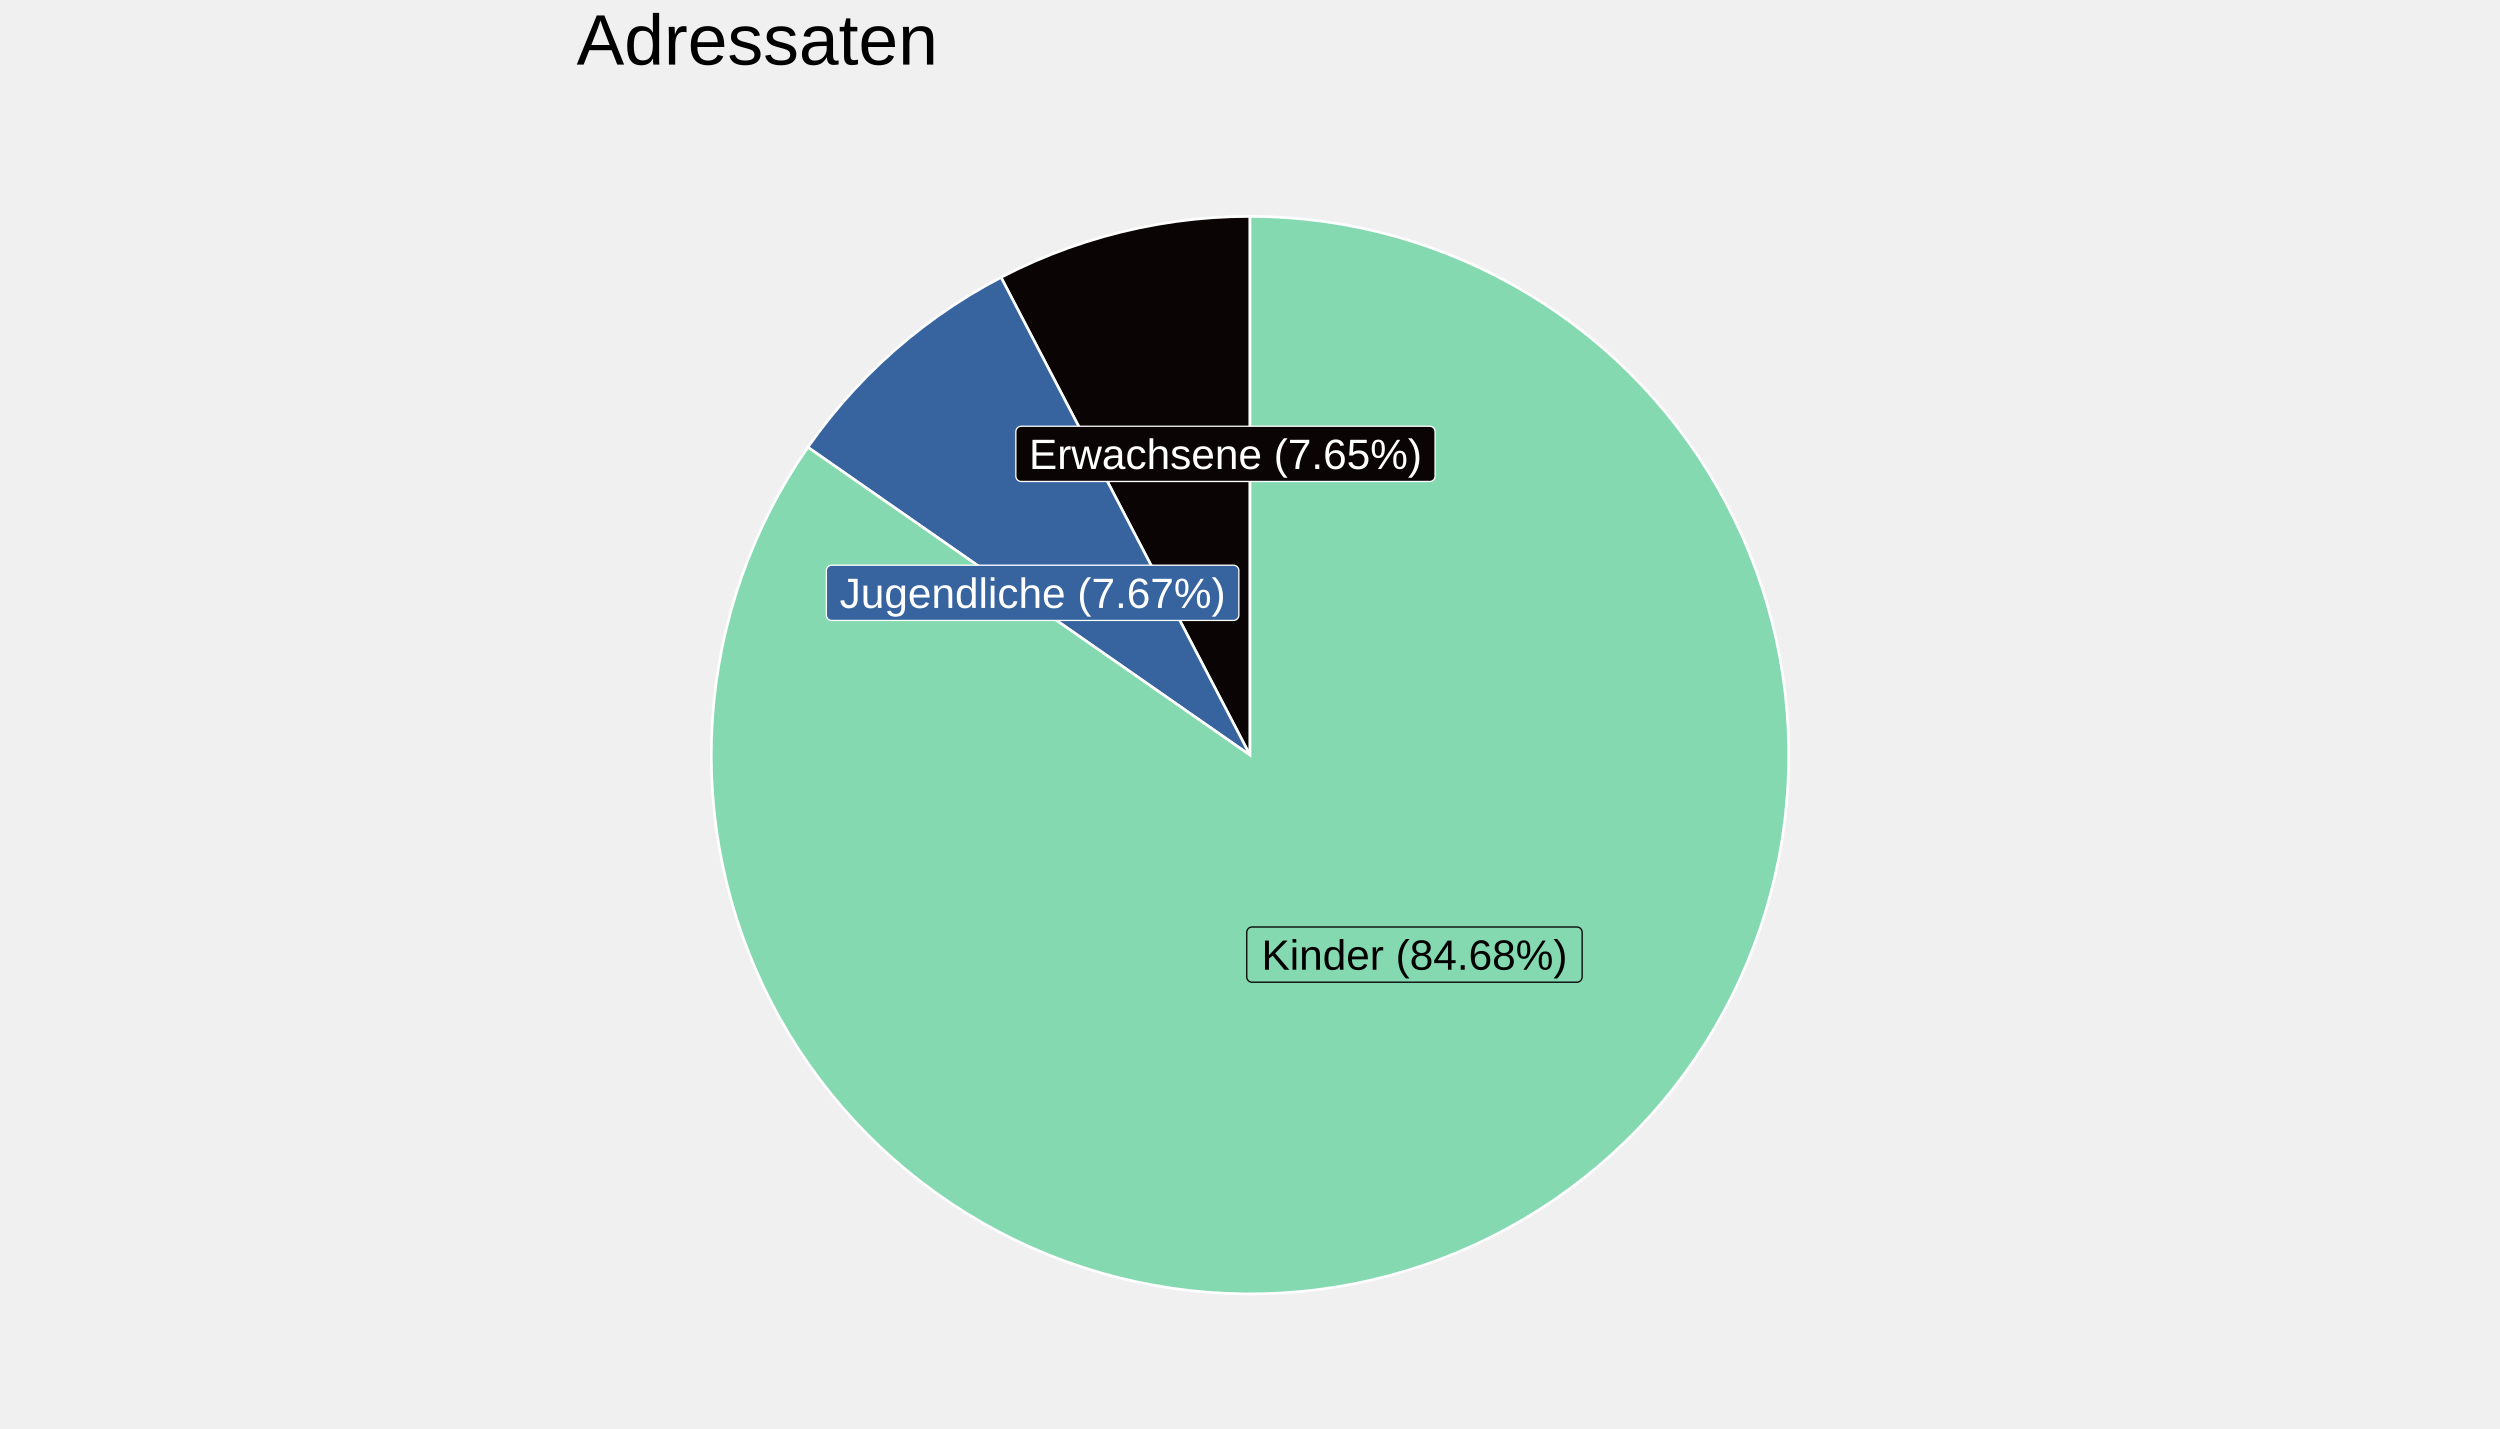
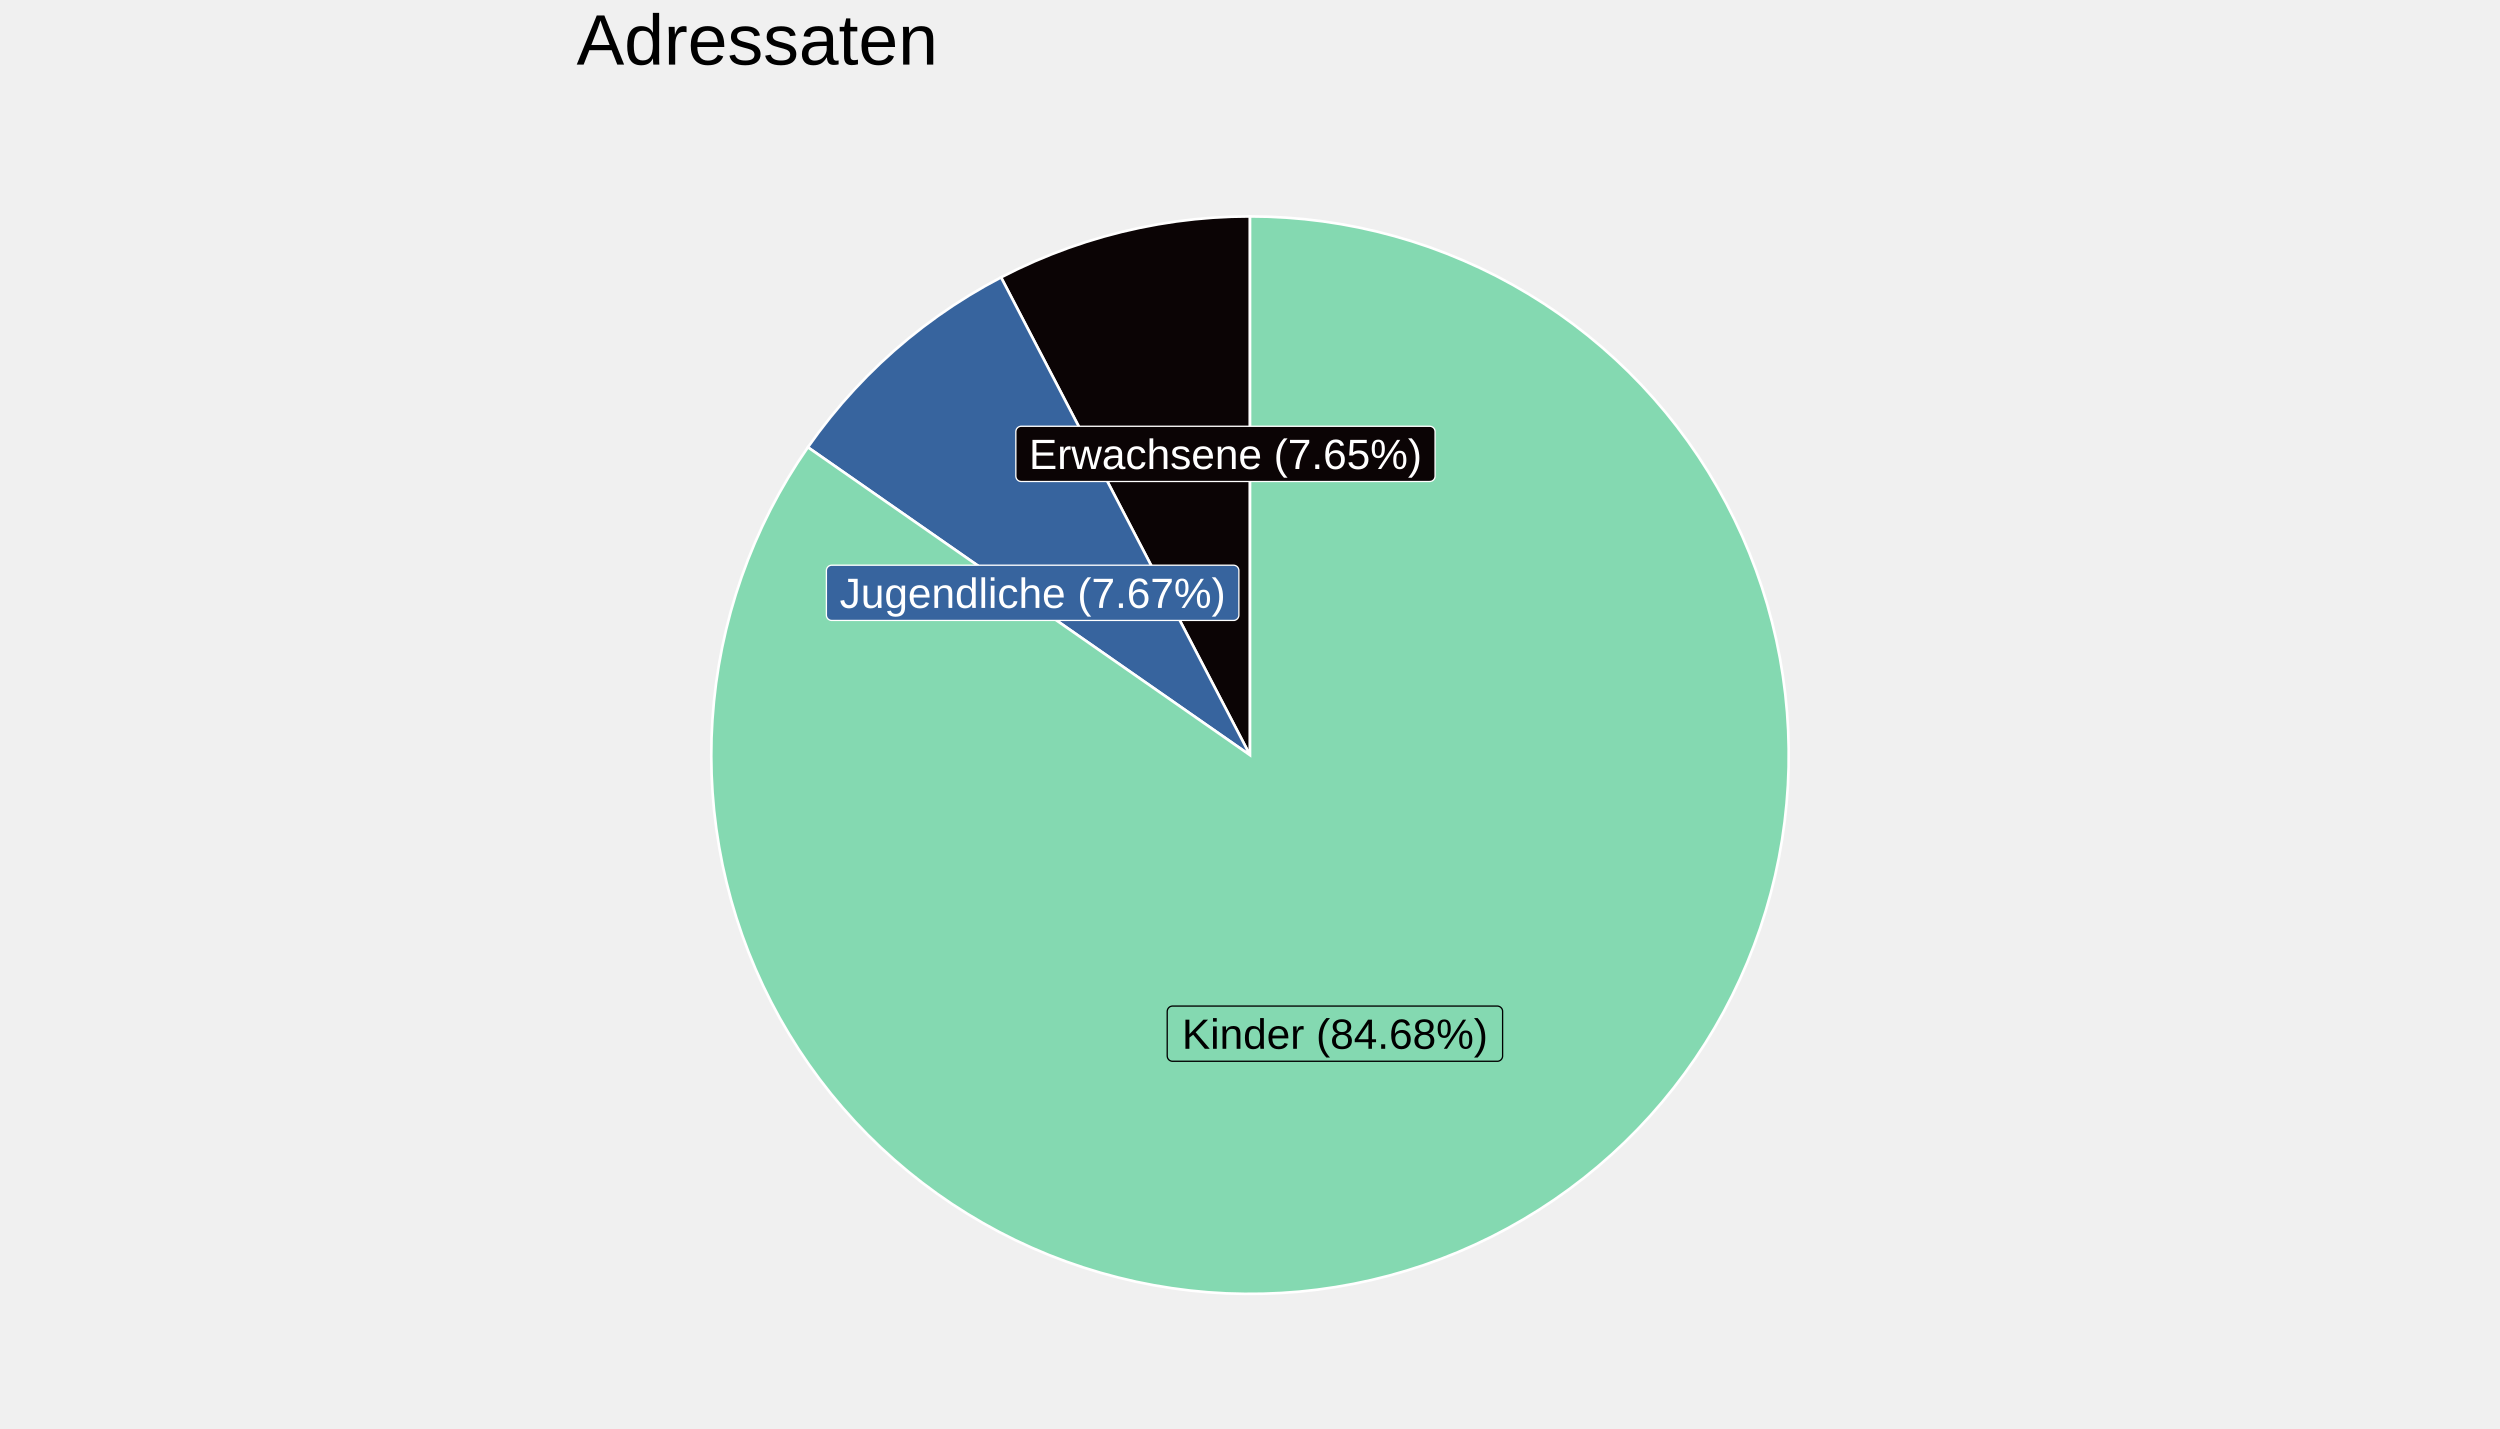
<svg xmlns="http://www.w3.org/2000/svg" class="svglite" width="1008.00pt" height="576.00pt" viewBox="0 0 1008.00 576.00">
  <defs>
    <style type="text/css">
    .svglite line, .svglite polyline, .svglite polygon, .svglite path, .svglite rect, .svglite circle {
      fill: none;
      stroke: #000000;
      stroke-linecap: round;
      stroke-linejoin: round;
      stroke-miterlimit: 10.00;
    }
    .svglite text {
      white-space: pre;
    }
  </style>
  </defs>
  <rect width="100%" height="100%" style="stroke: none; fill: none;" />
  <defs>
    <clipPath id="cpMC4wMHwxMDA4LjAwfDAuMDB8NTc2LjAw">
      <rect x="0.00" y="0.00" width="1008.00" height="576.00" />
    </clipPath>
  </defs>
  <g clip-path="url(#cpMC4wMHwxMDA4LjAwfDAuMDB8NTc2LjAw)">
</g>
  <defs>
    <clipPath id="cpMjMyLjQ4fDc3NS41MnwzMi45NXw1NzYuMDA=">
      <rect x="232.48" y="32.95" width="543.05" height="543.05" />
    </clipPath>
  </defs>
  <g clip-path="url(#cpMjMyLjQ4fDc3NS41MnwzMi45NXw1NzYuMDA=)">
    <polygon points="504.00,304.48 504.00,296.99 504.00,289.50 504.00,282.01 504.00,274.52 504.00,267.03 504.00,259.54 504.00,252.05 504.00,244.56 504.00,237.06 504.00,229.57 504.00,222.08 504.00,214.59 504.00,207.10 504.00,199.61 504.00,192.12 504.00,184.63 504.00,177.14 504.00,169.65 504.00,162.16 504.00,154.67 504.00,147.18 504.00,139.69 504.00,132.20 504.00,124.71 504.00,117.22 504.00,109.73 504.00,102.24 504.00,94.75 504.00,87.26 496.55,87.39 489.11,87.77 481.68,88.41 474.28,89.30 466.92,90.45 459.60,91.85 452.33,93.49 445.12,95.39 437.98,97.53 430.92,99.92 423.95,102.55 417.07,105.41 410.29,108.51 403.62,111.84 407.09,118.48 410.55,125.13 414.01,131.77 417.47,138.41 420.93,145.05 424.39,151.70 427.85,158.34 431.31,164.98 434.78,171.63 438.24,178.27 441.70,184.91 445.16,191.55 448.62,198.20 452.08,204.84 455.54,211.48 459.00,218.12 462.47,224.77 465.93,231.41 469.39,238.05 472.85,244.69 476.31,251.34 479.77,257.98 483.23,264.62 486.69,271.26 490.16,277.91 493.62,284.55 497.08,291.19 500.54,297.83 504.00,304.48 " style="stroke-width: 1.07; stroke: #FFFFFF; stroke-linecap: butt; stroke-linejoin: miter; fill: #0B0405;" />
    <polygon points="504.00,304.48 500.54,297.83 497.08,291.19 493.62,284.55 490.16,277.91 486.69,271.26 483.23,264.62 479.77,257.98 476.31,251.34 472.85,244.69 469.39,238.05 465.93,231.41 462.47,224.77 459.00,218.12 455.54,211.48 452.08,204.84 448.62,198.20 445.16,191.55 441.70,184.91 438.24,178.27 434.78,171.63 431.31,164.98 427.85,158.34 424.39,151.70 420.93,145.05 417.47,138.41 414.01,131.77 410.55,125.13 407.09,118.48 403.62,111.84 397.05,115.41 390.60,119.21 384.29,123.22 378.12,127.45 372.10,131.89 366.23,136.54 360.53,141.38 355.00,146.42 349.65,151.64 344.48,157.05 339.49,162.63 334.71,168.38 330.12,174.29 325.74,180.35 331.89,184.63 338.03,188.91 344.18,193.19 350.33,197.47 356.47,201.75 362.62,206.03 368.77,210.31 374.92,214.59 381.06,218.87 387.21,223.15 393.36,227.43 399.50,231.71 405.65,235.99 411.80,240.27 417.94,244.55 424.09,248.83 430.24,253.12 436.38,257.40 442.53,261.68 448.68,265.96 454.82,270.24 460.97,274.52 467.12,278.80 473.27,283.08 479.41,287.36 485.56,291.64 491.71,295.92 497.85,300.20 504.00,304.48 " style="stroke-width: 1.07; stroke: #FFFFFF; stroke-linecap: butt; stroke-linejoin: miter; fill: #37649E;" />
    <polygon points="504.00,304.48 497.85,300.20 491.71,295.92 485.56,291.64 479.41,287.36 473.27,283.08 467.12,278.80 460.97,274.52 454.82,270.24 448.68,265.96 442.53,261.68 436.38,257.40 430.24,253.12 424.09,248.83 417.94,244.55 411.80,240.27 405.65,235.99 399.50,231.71 393.36,227.43 387.21,223.15 381.06,218.87 374.92,214.59 368.77,210.31 362.62,206.03 356.47,201.75 350.33,197.47 344.18,193.19 338.03,188.91 331.89,184.63 325.74,180.35 321.64,186.46 317.74,192.71 314.06,199.08 310.60,205.58 307.36,212.19 304.35,218.91 301.56,225.72 299.01,232.62 296.69,239.61 294.61,246.67 292.78,253.80 291.18,260.99 289.83,268.22 288.72,275.50 287.87,282.81 287.26,290.15 286.89,297.50 286.78,304.86 286.92,312.22 287.31,319.57 287.94,326.90 288.83,334.21 289.96,341.49 291.33,348.72 292.96,355.90 294.82,363.02 296.92,370.07 299.26,377.05 301.84,383.95 304.65,390.75 307.69,397.46 310.95,404.05 314.43,410.54 318.14,416.90 322.05,423.13 326.18,429.23 330.51,435.18 335.04,440.99 339.76,446.63 344.67,452.12 349.76,457.43 355.03,462.57 360.48,467.52 366.08,472.29 371.85,476.87 377.77,481.25 383.83,485.43 390.03,489.39 396.36,493.15 402.81,496.69 409.38,500.01 416.06,503.10 422.84,505.97 429.72,508.60 436.68,511.00 443.71,513.16 450.82,515.08 457.98,516.77 465.20,518.20 472.47,519.39 479.77,520.34 487.10,521.04 494.44,521.49 501.80,521.68 509.16,521.63 516.52,521.33 523.86,520.79 531.18,519.99 538.46,518.94 545.71,517.65 552.91,516.12 560.05,514.34 567.13,512.32 574.14,510.06 581.06,507.57 587.90,504.84 594.64,501.88 601.28,498.70 607.80,495.29 614.21,491.66 620.48,487.82 626.63,483.77 632.63,479.51 638.49,475.05 644.19,470.40 649.74,465.55 655.11,460.52 660.31,455.31 665.33,449.93 670.17,444.38 674.81,438.67 679.26,432.80 683.51,426.79 687.55,420.64 691.38,414.35 694.99,407.94 698.39,401.41 701.56,394.77 704.51,388.02 707.22,381.18 709.71,374.25 711.95,367.24 713.96,360.16 715.73,353.01 717.25,345.81 718.53,338.56 719.56,331.27 720.34,323.95 720.88,316.61 721.17,309.26 721.20,301.90 720.99,294.54 720.53,287.19 719.82,279.86 718.86,272.57 717.66,265.30 716.21,258.09 714.51,250.92 712.58,243.82 710.40,236.79 707.99,229.84 705.34,222.97 702.47,216.19 699.36,209.52 696.03,202.95 692.48,196.50 688.72,190.18 684.74,183.99 680.55,177.93 676.16,172.02 671.57,166.26 666.79,160.67 661.83,155.23 656.68,149.97 651.36,144.89 645.87,139.99 640.21,135.27 634.40,130.75 628.44,126.44 622.33,122.32 616.09,118.42 609.73,114.73 603.24,111.25 596.63,108.00 589.92,104.98 583.11,102.18 576.21,99.61 569.23,97.28 562.17,95.19 555.05,93.34 547.86,91.73 540.63,90.37 533.36,89.25 526.05,88.38 518.71,87.76 511.36,87.38 504.00,87.26 504.00,94.75 504.00,102.24 504.00,109.73 504.00,117.22 504.00,124.71 504.00,132.20 504.00,139.69 504.00,147.18 504.00,154.67 504.00,162.16 504.00,169.65 504.00,177.14 504.00,184.63 504.00,192.12 504.00,199.61 504.00,207.10 504.00,214.59 504.00,222.08 504.00,229.57 504.00,237.06 504.00,244.56 504.00,252.05 504.00,259.54 504.00,267.03 504.00,274.52 504.00,282.01 504.00,289.50 504.00,296.99 504.00,304.48 " style="stroke-width: 1.07; stroke: #FFFFFF; stroke-linecap: butt; stroke-linejoin: miter; fill: #84D9B1;" />
-     <polygon points="411.75,194.13 576.46,194.13 576.37,194.13 576.72,194.12 577.06,194.05 577.39,193.92 577.69,193.75 577.96,193.53 578.19,193.27 578.37,192.98 578.51,192.66 578.59,192.32 578.62,191.97 578.62,191.97 578.62,174.02 578.62,174.02 578.59,173.68 578.51,173.34 578.37,173.02 578.19,172.73 577.96,172.47 577.69,172.25 577.39,172.07 577.06,171.95 576.72,171.88 576.46,171.86 411.75,171.86 412.01,171.88 411.67,171.87 411.32,171.91 410.99,172.00 410.67,172.15 410.39,172.35 410.14,172.59 409.93,172.87 409.77,173.18 409.66,173.51 409.60,173.85 409.59,174.02 409.59,191.97 409.60,191.80 409.60,192.15 409.66,192.49 409.77,192.82 409.93,193.13 410.14,193.41 410.39,193.65 410.67,193.84 410.99,193.99 411.32,194.09 411.67,194.13 " style="stroke-width: 0.53; stroke: #FFFFFF; fill: #0B0405;" />
-     <text x="494.11" y="189.09" text-anchor="middle" style="font-size: 17.07px;fill: #FFFFFF; font-family: &quot;Arimo&quot;;" textLength="158.95px" lengthAdjust="spacingAndGlyphs">Erwachsene (7.65%)</text>
-     <polygon points="335.35,250.16 497.35,250.16 497.27,250.16 497.61,250.15 497.95,250.08 498.28,249.96 498.58,249.78 498.85,249.56 499.08,249.30 499.27,249.01 499.40,248.69 499.49,248.35 499.51,248.00 499.51,248.00 499.51,230.05 499.51,230.05 499.49,229.71 499.40,229.37 499.27,229.05 499.08,228.76 498.85,228.50 498.58,228.28 498.28,228.10 497.95,227.98 497.61,227.91 497.35,227.89 335.35,227.89 335.61,227.91 335.27,227.90 334.92,227.94 334.59,228.03 334.27,228.18 333.99,228.38 333.74,228.62 333.53,228.90 333.37,229.21 333.26,229.54 333.20,229.88 333.19,230.05 333.19,248.00 333.20,247.83 333.20,248.18 333.26,248.52 333.37,248.85 333.53,249.16 333.74,249.44 333.99,249.68 334.27,249.87 334.59,250.02 334.92,250.12 335.27,250.16 " style="stroke-width: 0.53; stroke: #FFFFFF; fill: #37649E;" />
-     <text x="416.35" y="245.12" text-anchor="middle" style="font-size: 17.07px;fill: #FFFFFF; font-family: &quot;Arimo&quot;;" textLength="156.24px" lengthAdjust="spacingAndGlyphs">Jugendliche (7.67%)</text>
-     <polygon points="504.85,396.03 635.76,396.03 635.67,396.03 636.02,396.02 636.36,395.95 636.69,395.82 636.99,395.65 637.26,395.43 637.49,395.17 637.67,394.88 637.81,394.56 637.89,394.22 637.92,393.87 637.92,393.87 637.92,375.92 637.92,375.92 637.89,375.58 637.81,375.24 637.67,374.92 637.49,374.62 637.26,374.36 636.99,374.14 636.69,373.97 636.36,373.85 636.02,373.78 635.76,373.76 504.85,373.76 505.11,373.78 504.76,373.76 504.42,373.81 504.09,373.90 503.77,374.05 503.48,374.25 503.23,374.49 503.03,374.77 502.86,375.08 502.75,375.40 502.70,375.75 502.69,375.92 502.69,393.87 502.70,393.70 502.70,394.05 502.75,394.39 502.86,394.72 503.03,395.03 503.23,395.30 503.48,395.54 503.77,395.74 504.09,395.89 504.42,395.99 504.76,396.03 " style="stroke-width: 0.53; fill: #84D9B1;" />
-     <text x="570.31" y="390.99" text-anchor="middle" style="font-size: 17.07px; font-family: &quot;Arimo&quot;;" textLength="125.15px" lengthAdjust="spacingAndGlyphs">Kinder (84.68%)</text>
+     <polygon points="411.75,194.14 576.46,194.14 576.37,194.14 576.72,194.12 577.06,194.05 577.39,193.93 577.69,193.76 577.96,193.54 578.19,193.28 578.37,192.98 578.51,192.66 578.59,192.32 578.62,191.98 578.62,191.98 578.62,174.03 578.62,174.03 578.59,173.68 578.51,173.34 578.37,173.02 578.19,172.73 577.96,172.47 577.69,172.25 577.39,172.08 577.06,171.95 576.72,171.88 576.46,171.87 411.75,171.87 412.01,171.88 411.67,171.87 411.32,171.91 410.99,172.01 410.67,172.16 410.39,172.35 410.14,172.60 409.93,172.87 409.77,173.18 409.66,173.51 409.60,173.85 409.59,174.03 409.59,191.98 409.60,191.80 409.60,192.15 409.66,192.49 409.77,192.82 409.93,193.13 410.14,193.41 410.39,193.65 410.67,193.85 410.99,194.00 411.32,194.09 411.67,194.14 " style="stroke-width: 0.53; stroke: #FFFFFF; fill: #0B0405;" />
+     <text x="494.11" y="189.10" text-anchor="middle" style="font-size: 17.07px;fill: #FFFFFF; font-family: &quot;Arimo&quot;;" textLength="158.95px" lengthAdjust="spacingAndGlyphs">Erwachsene (7.65%)</text>
+     <polygon points="335.36,250.16 497.36,250.16 497.27,250.16 497.62,250.15 497.96,250.08 498.28,249.95 498.58,249.78 498.85,249.56 499.08,249.30 499.27,249.01 499.40,248.69 499.49,248.35 499.52,248.00 499.52,248.00 499.52,230.05 499.52,230.05 499.49,229.71 499.40,229.37 499.27,229.05 499.08,228.75 498.85,228.49 498.58,228.27 498.28,228.10 497.96,227.98 497.62,227.91 497.36,227.89 335.36,227.89 335.62,227.91 335.27,227.89 334.92,227.94 334.59,228.03 334.28,228.18 333.99,228.38 333.74,228.62 333.53,228.90 333.37,229.21 333.26,229.54 333.20,229.88 333.20,230.05 333.20,248.00 333.20,247.83 333.20,248.18 333.26,248.52 333.37,248.85 333.53,249.16 333.74,249.43 333.99,249.67 334.28,249.87 334.59,250.02 334.92,250.12 335.27,250.16 " style="stroke-width: 0.53; stroke: #FFFFFF; fill: #37649E;" />
+     <text x="416.36" y="245.12" text-anchor="middle" style="font-size: 17.07px;fill: #FFFFFF; font-family: &quot;Arimo&quot;;" textLength="156.24px" lengthAdjust="spacingAndGlyphs">Jugendliche (7.67%)</text>
+     <polygon points="472.78,427.91 603.69,427.91 603.61,427.91 603.95,427.90 604.29,427.83 604.62,427.70 604.92,427.53 605.19,427.31 605.42,427.05 605.61,426.76 605.74,426.44 605.83,426.10 605.85,425.75 605.85,425.75 605.85,407.80 605.85,407.80 605.83,407.46 605.74,407.12 605.61,406.80 605.42,406.51 605.19,406.25 604.92,406.03 604.62,405.85 604.29,405.73 603.95,405.66 603.69,405.64 472.78,405.64 473.04,405.66 472.70,405.64 472.35,405.69 472.02,405.78 471.70,405.93 471.42,406.13 471.17,406.37 470.96,406.65 470.80,406.96 470.69,407.29 470.63,407.63 470.62,407.80 470.62,425.75 470.63,425.58 470.63,425.93 470.69,426.27 470.80,426.60 470.96,426.91 471.17,427.19 471.42,427.43 471.70,427.62 472.02,427.77 472.35,427.87 472.70,427.91 " style="stroke-width: 0.53; fill: #84D9B1;" />
+     <text x="538.24" y="422.87" text-anchor="middle" style="font-size: 17.07px; font-family: &quot;Arimo&quot;;" textLength="125.15px" lengthAdjust="spacingAndGlyphs">Kinder (84.68%)</text>
  </g>
  <g clip-path="url(#cpMC4wMHwxMDA4LjAwfDAuMDB8NTc2LjAw)">
    <text x="232.48" y="26.04" style="font-size: 28.80px; font-family: &quot;Arimo&quot;;" textLength="152.44px" lengthAdjust="spacingAndGlyphs">Adressaten</text>
  </g>
</svg>
